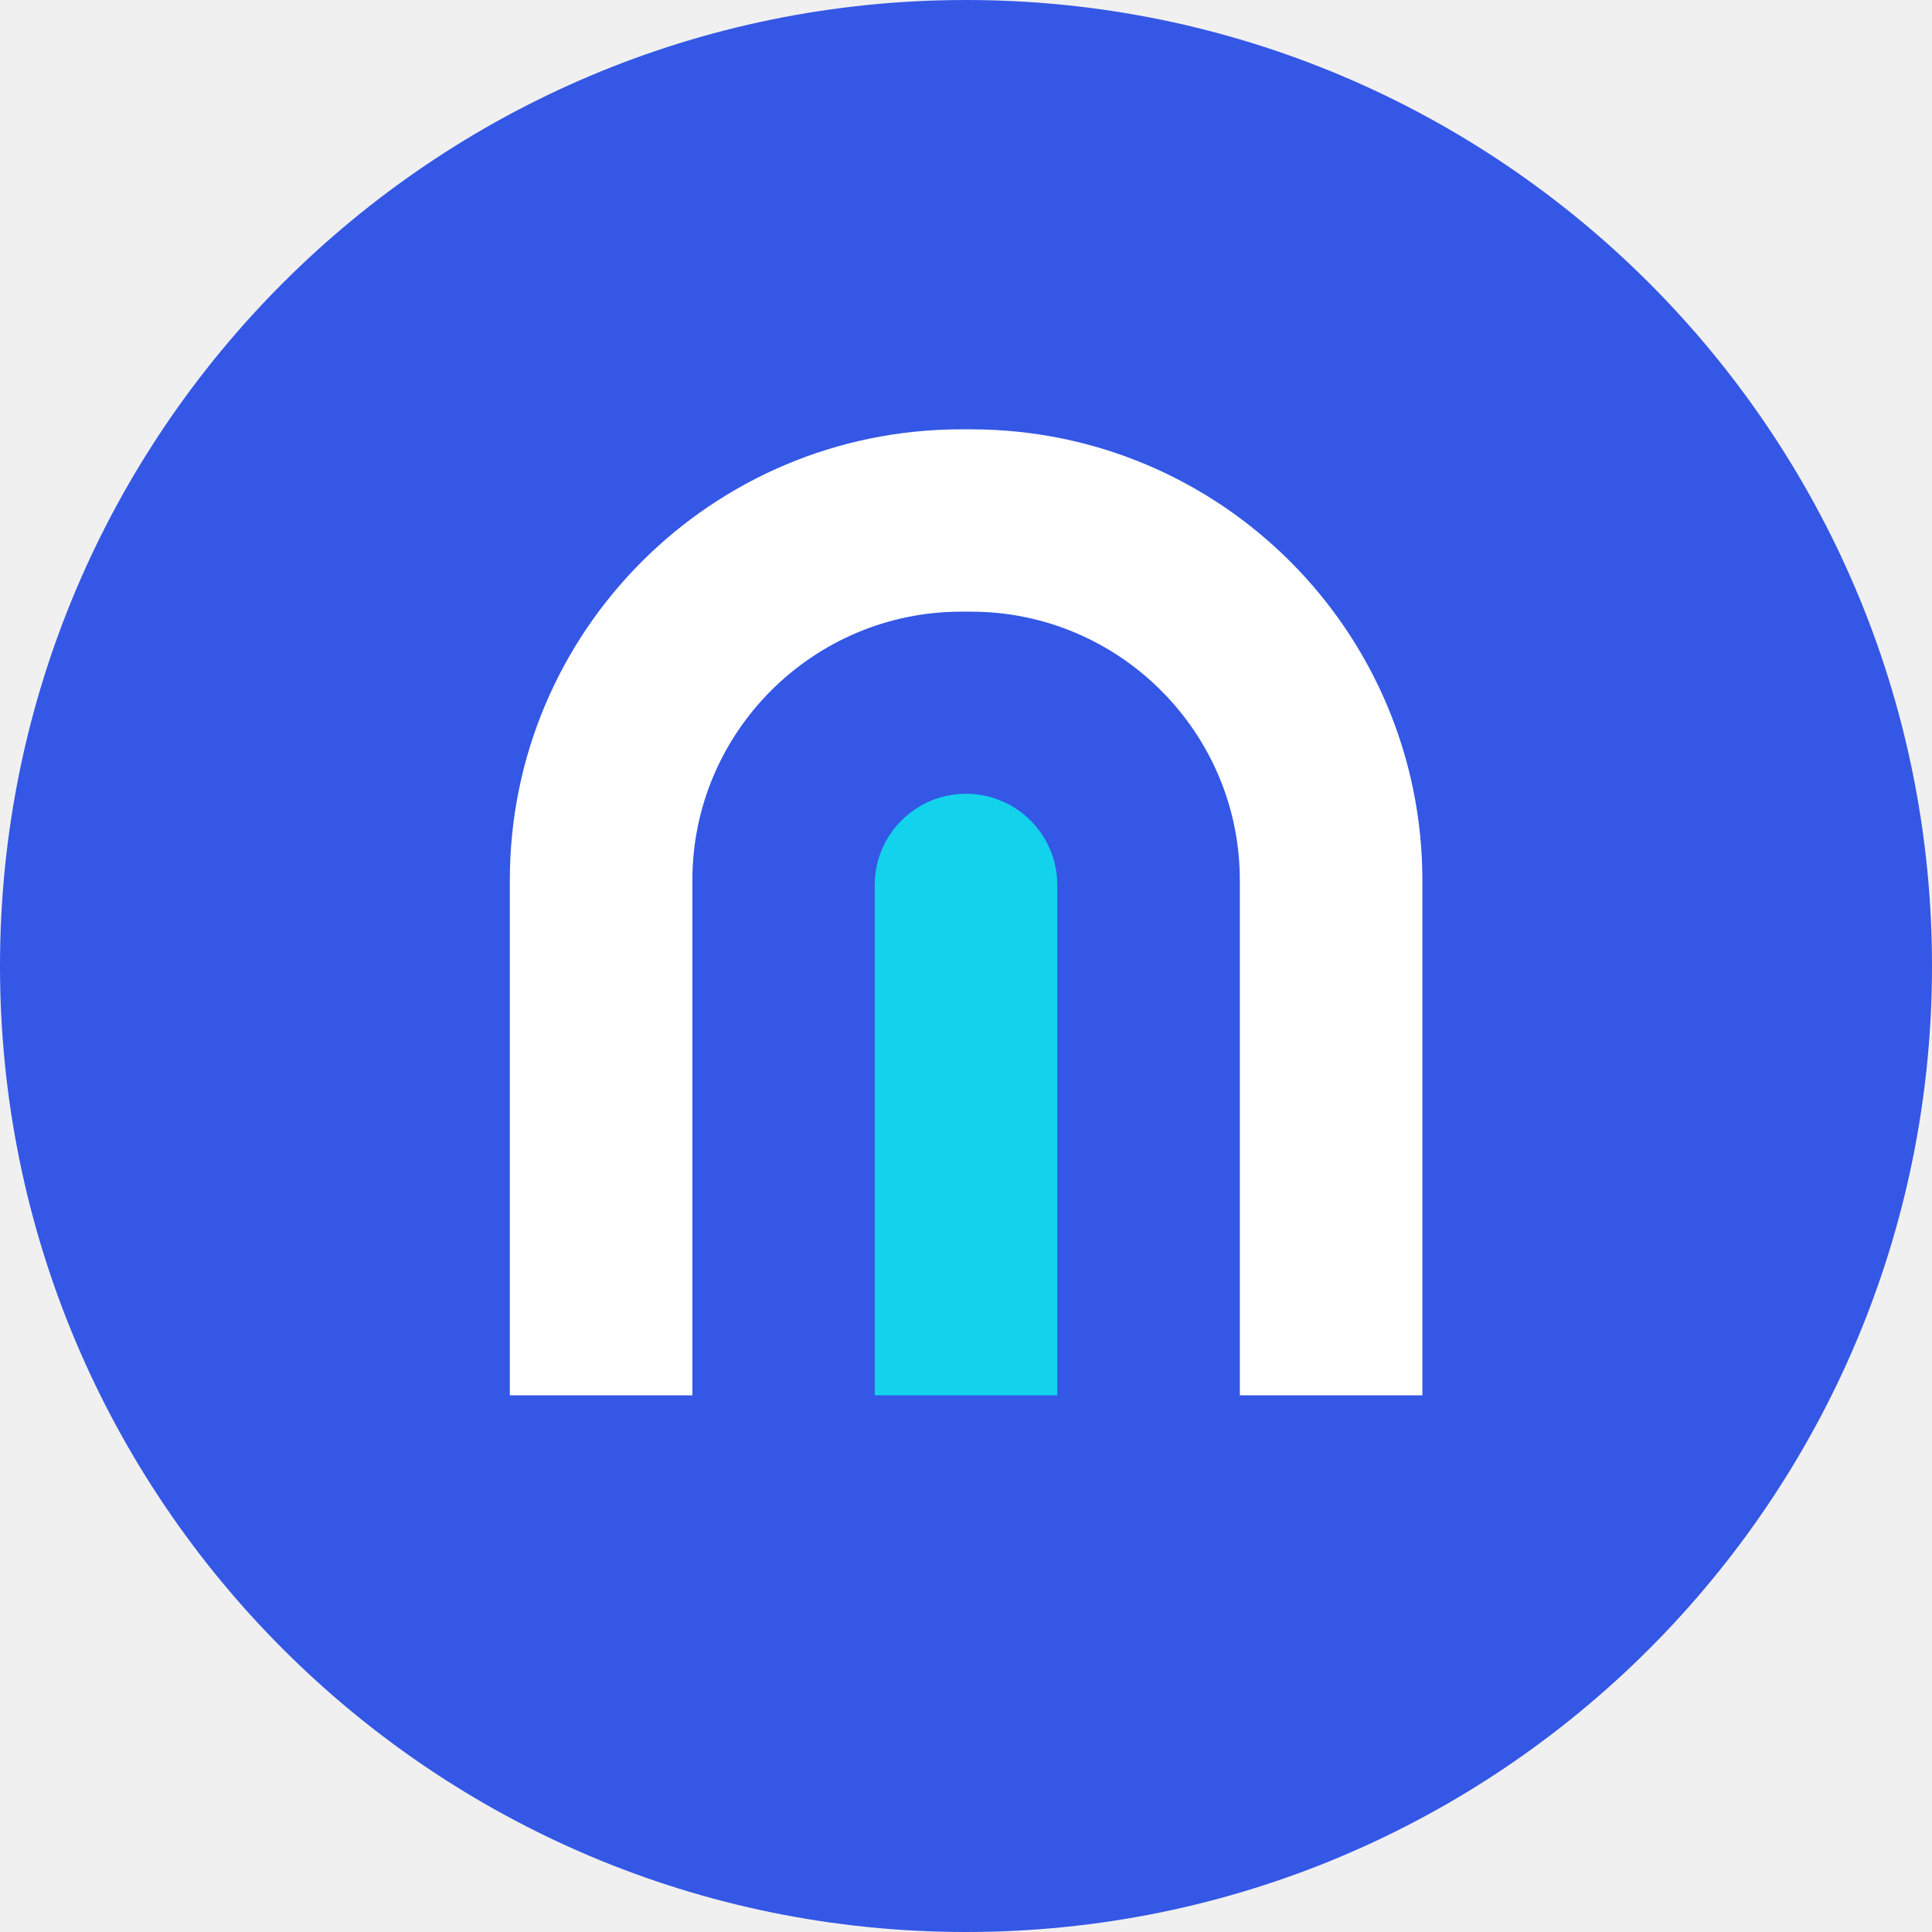
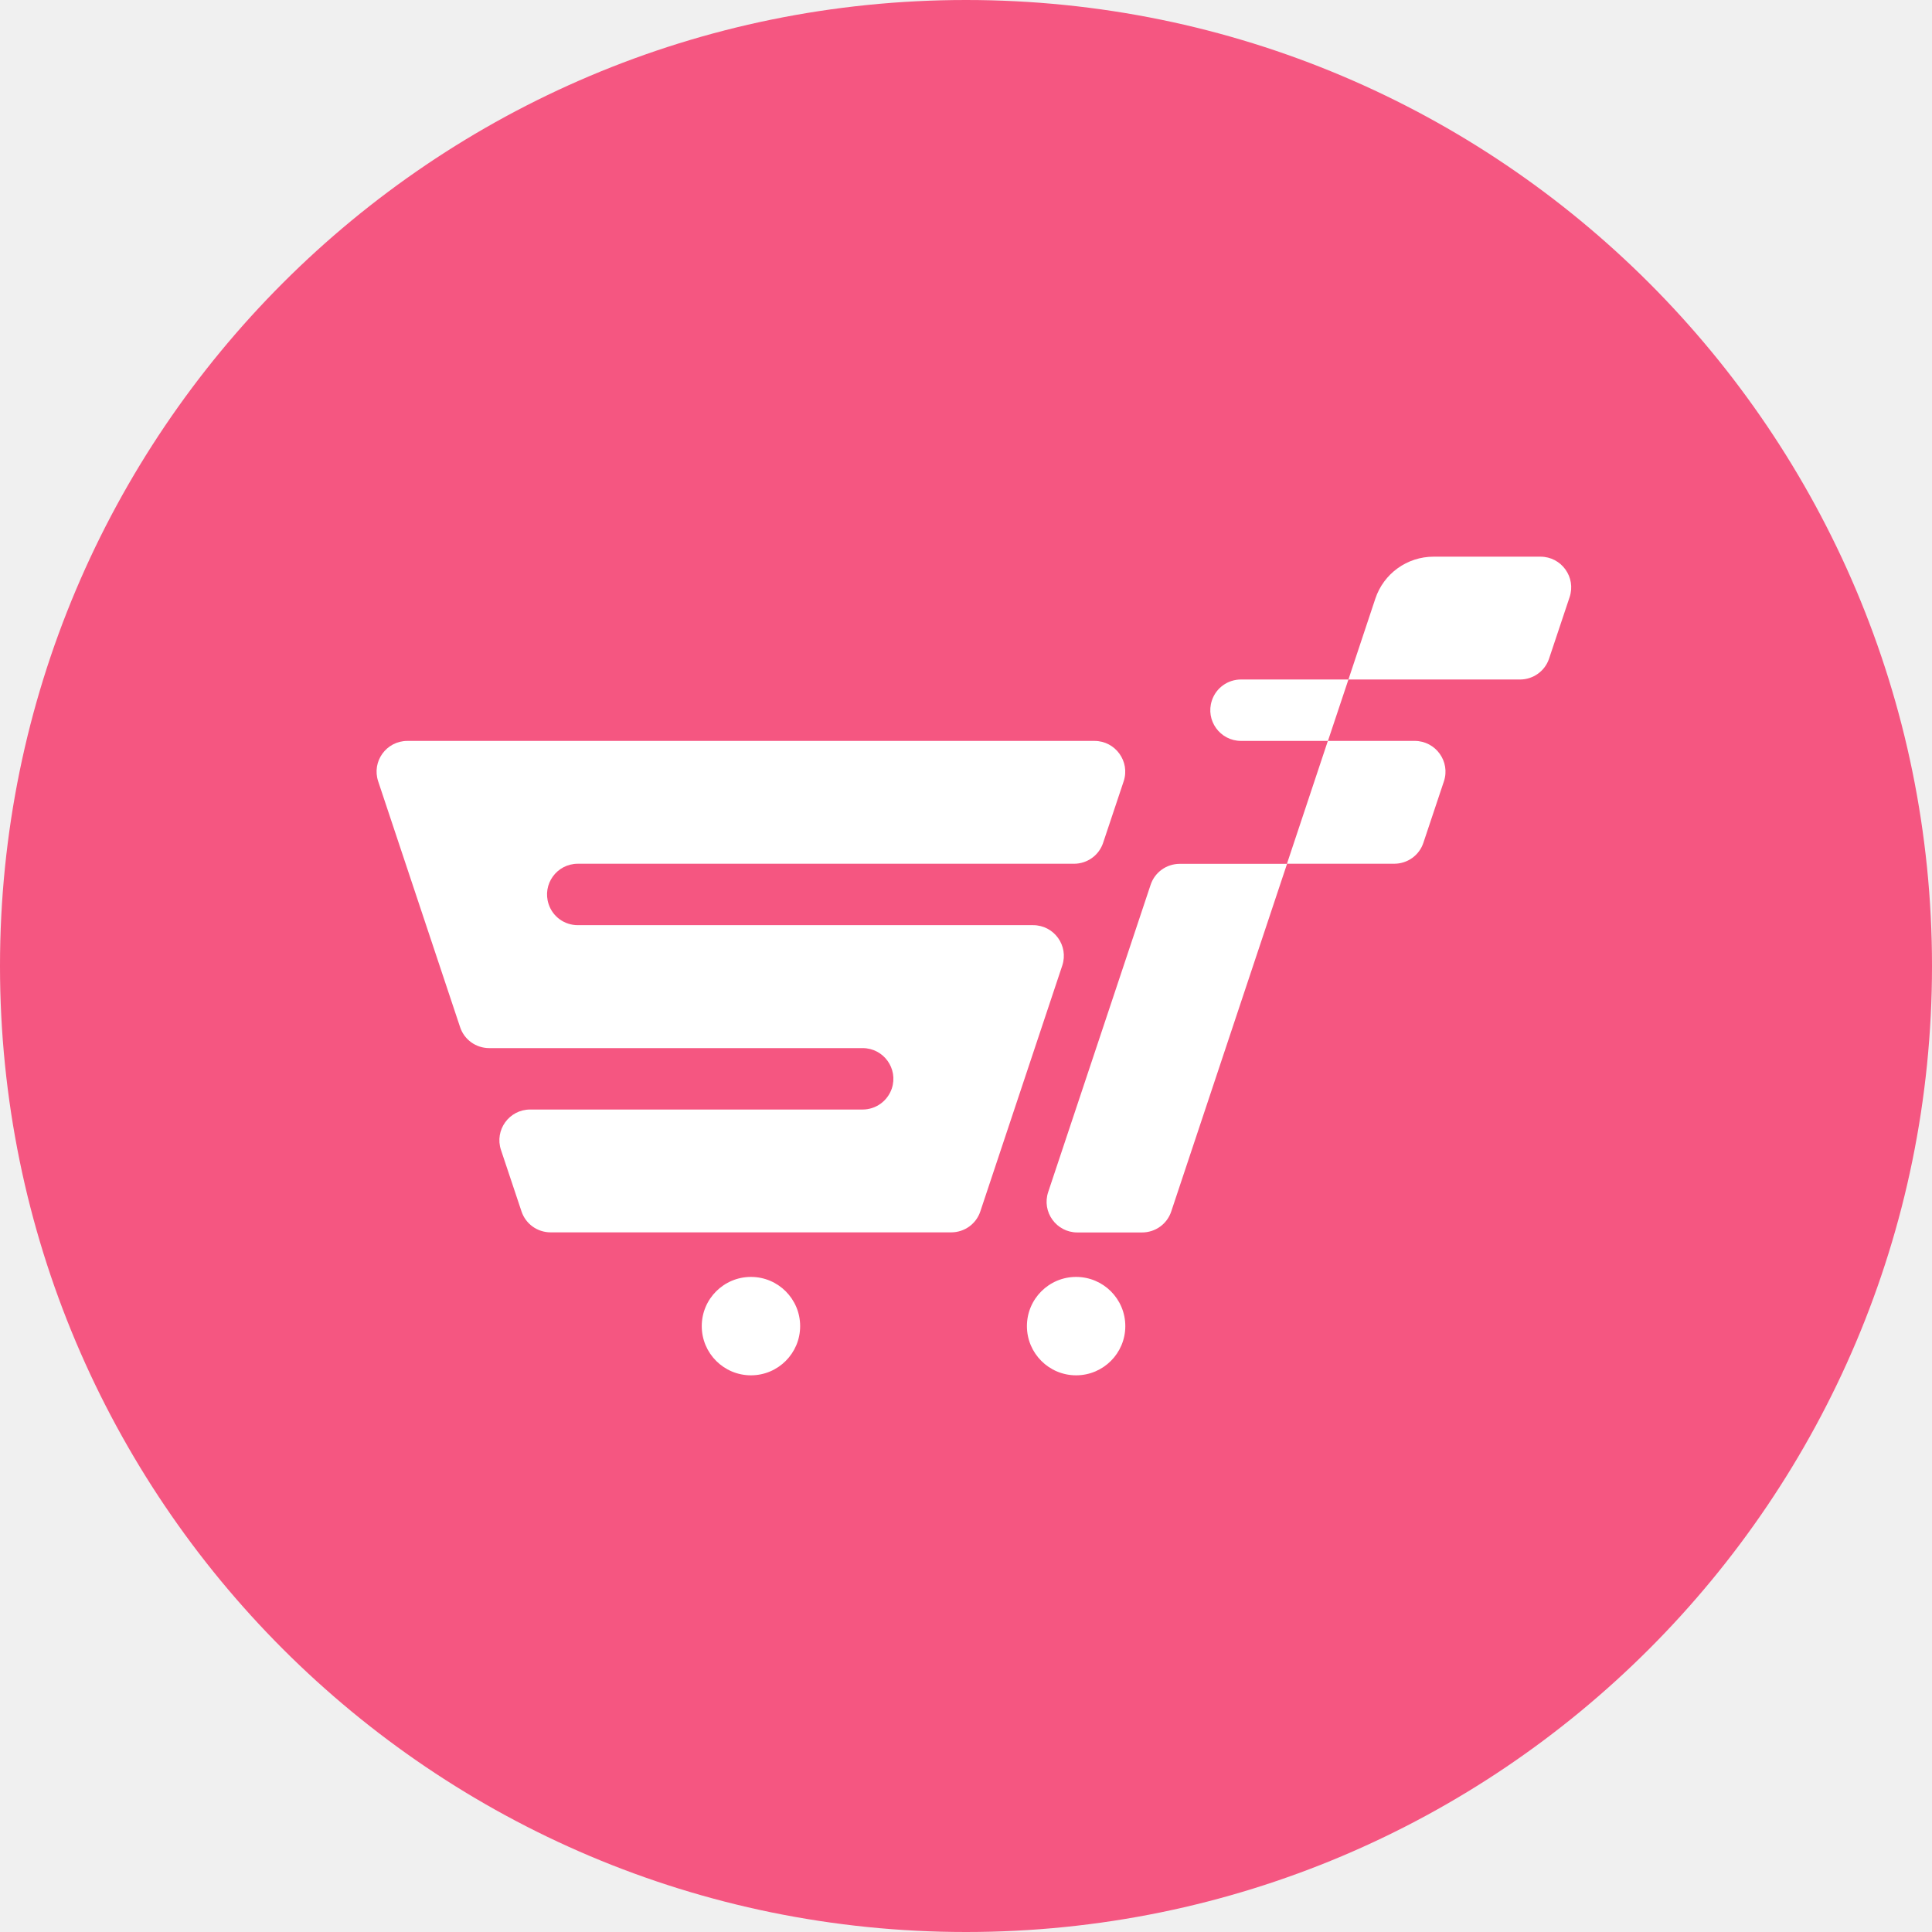
- <svg xmlns="http://www.w3.org/2000/svg" width="72" height="72" viewBox="0 0 72 72" fill="none">
-   <rect width="72" height="72" rx="36" fill="#3457E5" />
-   <g clip-path="url(#clip0_134_717)">
-     <path d="M36.188 16H35.82C26.531 16 19 23.523 19 32.8V52H25.803V32.8C25.803 27.288 30.301 22.795 35.82 22.795H36.188C41.707 22.795 46.205 27.288 46.205 32.8V52H53.008V32.8C53 23.523 45.476 16 36.188 16Z" fill="white" />
-     <path d="M39.402 52H32.599V32.98C32.599 31.105 34.123 29.582 36 29.582C37.877 29.582 39.402 31.105 39.402 32.98V52Z" fill="#12D3EB" />
-   </g>
-   <defs>
-     <clipPath id="clip0_134_717">
-       <rect width="34" height="36" fill="white" transform="translate(19 16)" />
-     </clipPath>
-   </defs>
+ <svg xmlns="http://www.w3.org/2000/svg" width="72" height="72" viewBox="0 0 118 118" fill="none">
+   <path d="M59 118C26.414 118 0 91.586 0 59C0 26.414 26.414 0 59 0C91.586 0 118 26.414 118 59C118 91.586 91.586 118 59 118Z" fill="#F55681" />
+   <path d="M68.629 47.722L67.376 51.473C67.123 52.241 66.406 52.755 65.596 52.755H35.29C34.008 52.755 33.103 54.008 33.509 55.224C33.762 55.992 34.479 56.506 35.29 56.506H63.098C64.379 56.506 65.284 57.758 64.879 58.975L59.876 73.986C59.623 74.754 58.906 75.268 58.095 75.268H33.632C32.821 75.268 32.104 74.754 31.851 73.986L30.598 70.235C30.193 69.019 31.098 67.766 32.379 67.766H52.687C53.491 67.766 54.207 67.252 54.468 66.484C54.873 65.268 53.968 64.015 52.687 64.015H29.882C29.071 64.015 28.354 63.501 28.101 62.733L23.098 47.722C22.692 46.506 23.597 45.253 24.879 45.253H66.848C68.129 45.253 69.034 46.513 68.629 47.722Z" fill="white" />
+   <path d="M88.189 47.722L86.936 51.473C86.683 52.24 85.966 52.754 85.156 52.754H78.603L81.101 45.252H86.401C87.689 45.252 88.594 46.512 88.189 47.722Z" fill="white" />
+   <path d="M95.867 36.469L94.614 40.22C94.361 40.988 93.644 41.502 92.833 41.502H82.357L84.001 36.563C84.508 35.035 85.941 34 87.556 34H94.086C95.367 34 96.272 35.253 95.867 36.469Z" fill="white" />
+   <path d="M72.056 52.761H78.608L71.535 73.993C71.281 74.76 70.564 75.274 69.754 75.274H65.801C64.519 75.274 63.614 74.022 64.02 72.805L70.275 54.043C70.528 53.275 71.245 52.761 72.056 52.761Z" fill="white" />
+   <path d="M82.358 41.501L81.106 45.252H75.799C74.517 45.252 73.612 43.999 74.018 42.783C74.271 42.015 74.988 41.501 75.799 41.501H82.358Z" fill="white" />
+   <path d="M65.725 84C67.385 84 68.73 82.654 68.73 80.995C68.73 79.335 67.385 77.99 65.725 77.99C64.066 77.99 62.721 79.335 62.721 80.995C62.721 82.654 64.066 84 65.725 84Z" fill="white" />
+   <path d="M45.866 84C47.525 84 48.87 82.654 48.87 80.995C48.87 79.335 47.525 77.99 45.866 77.99C44.206 77.99 42.861 79.335 42.861 80.995C42.861 82.654 44.206 84 45.866 84Z" fill="white" />
</svg>
